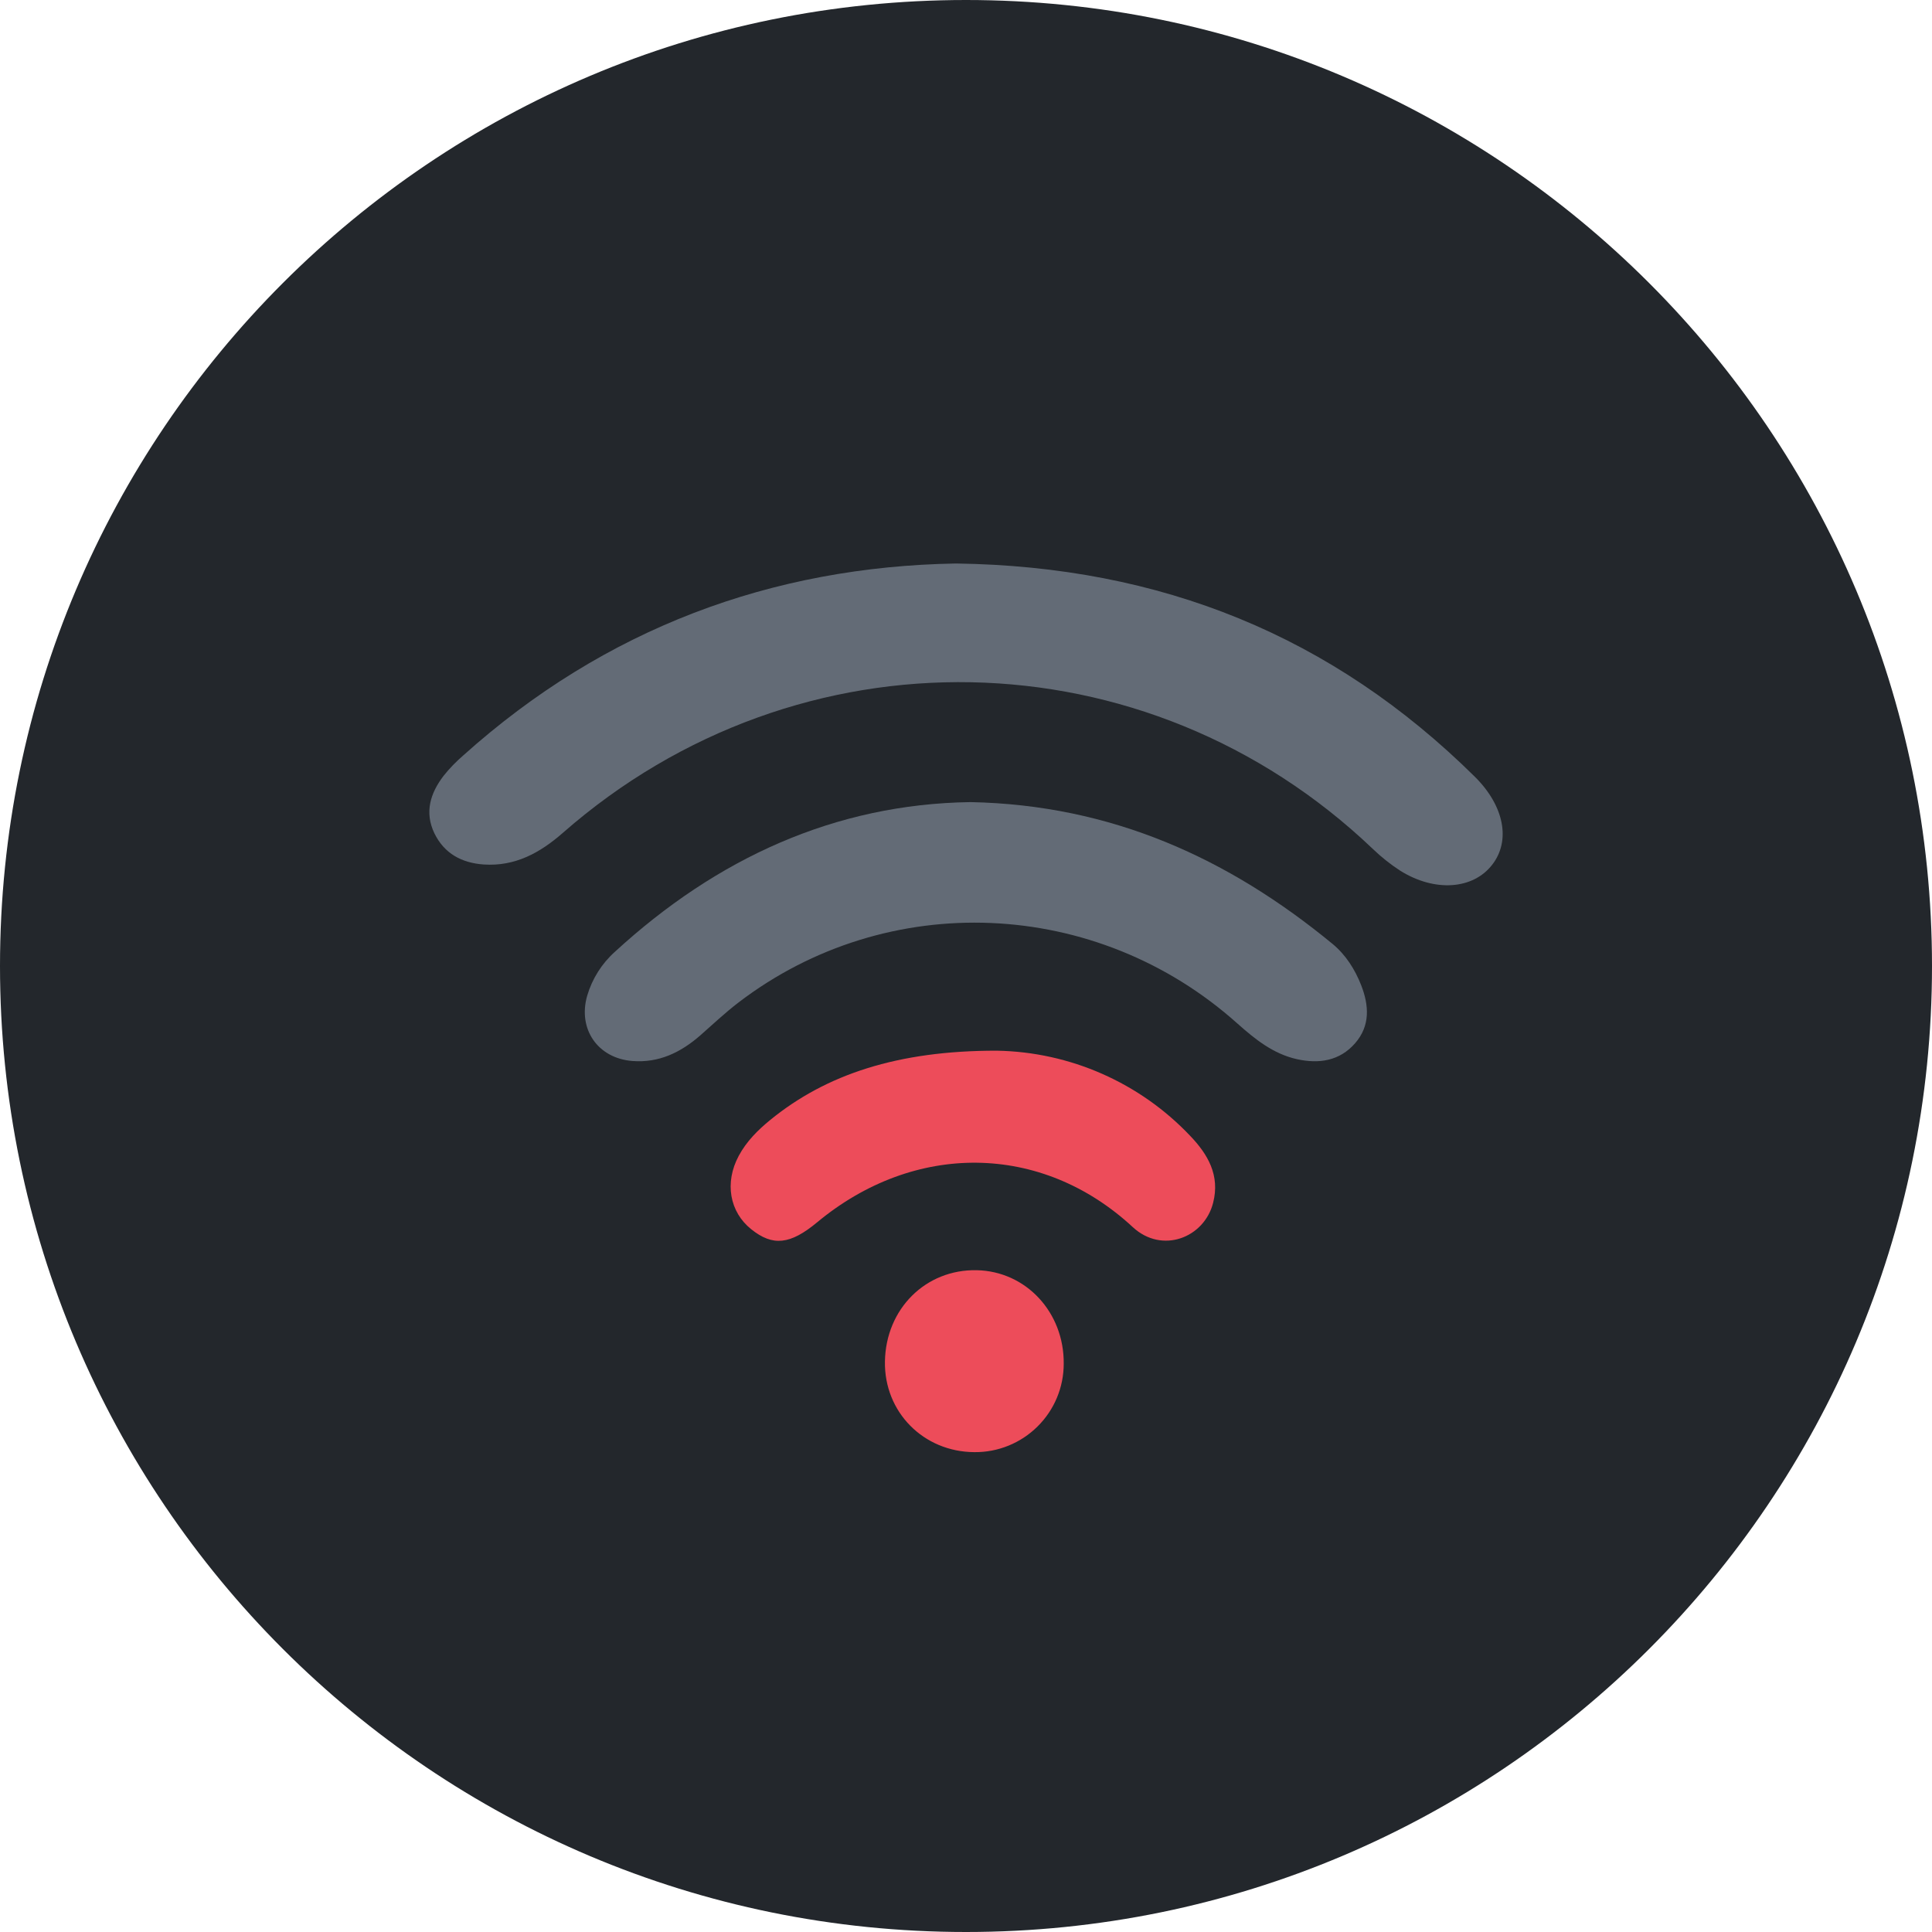
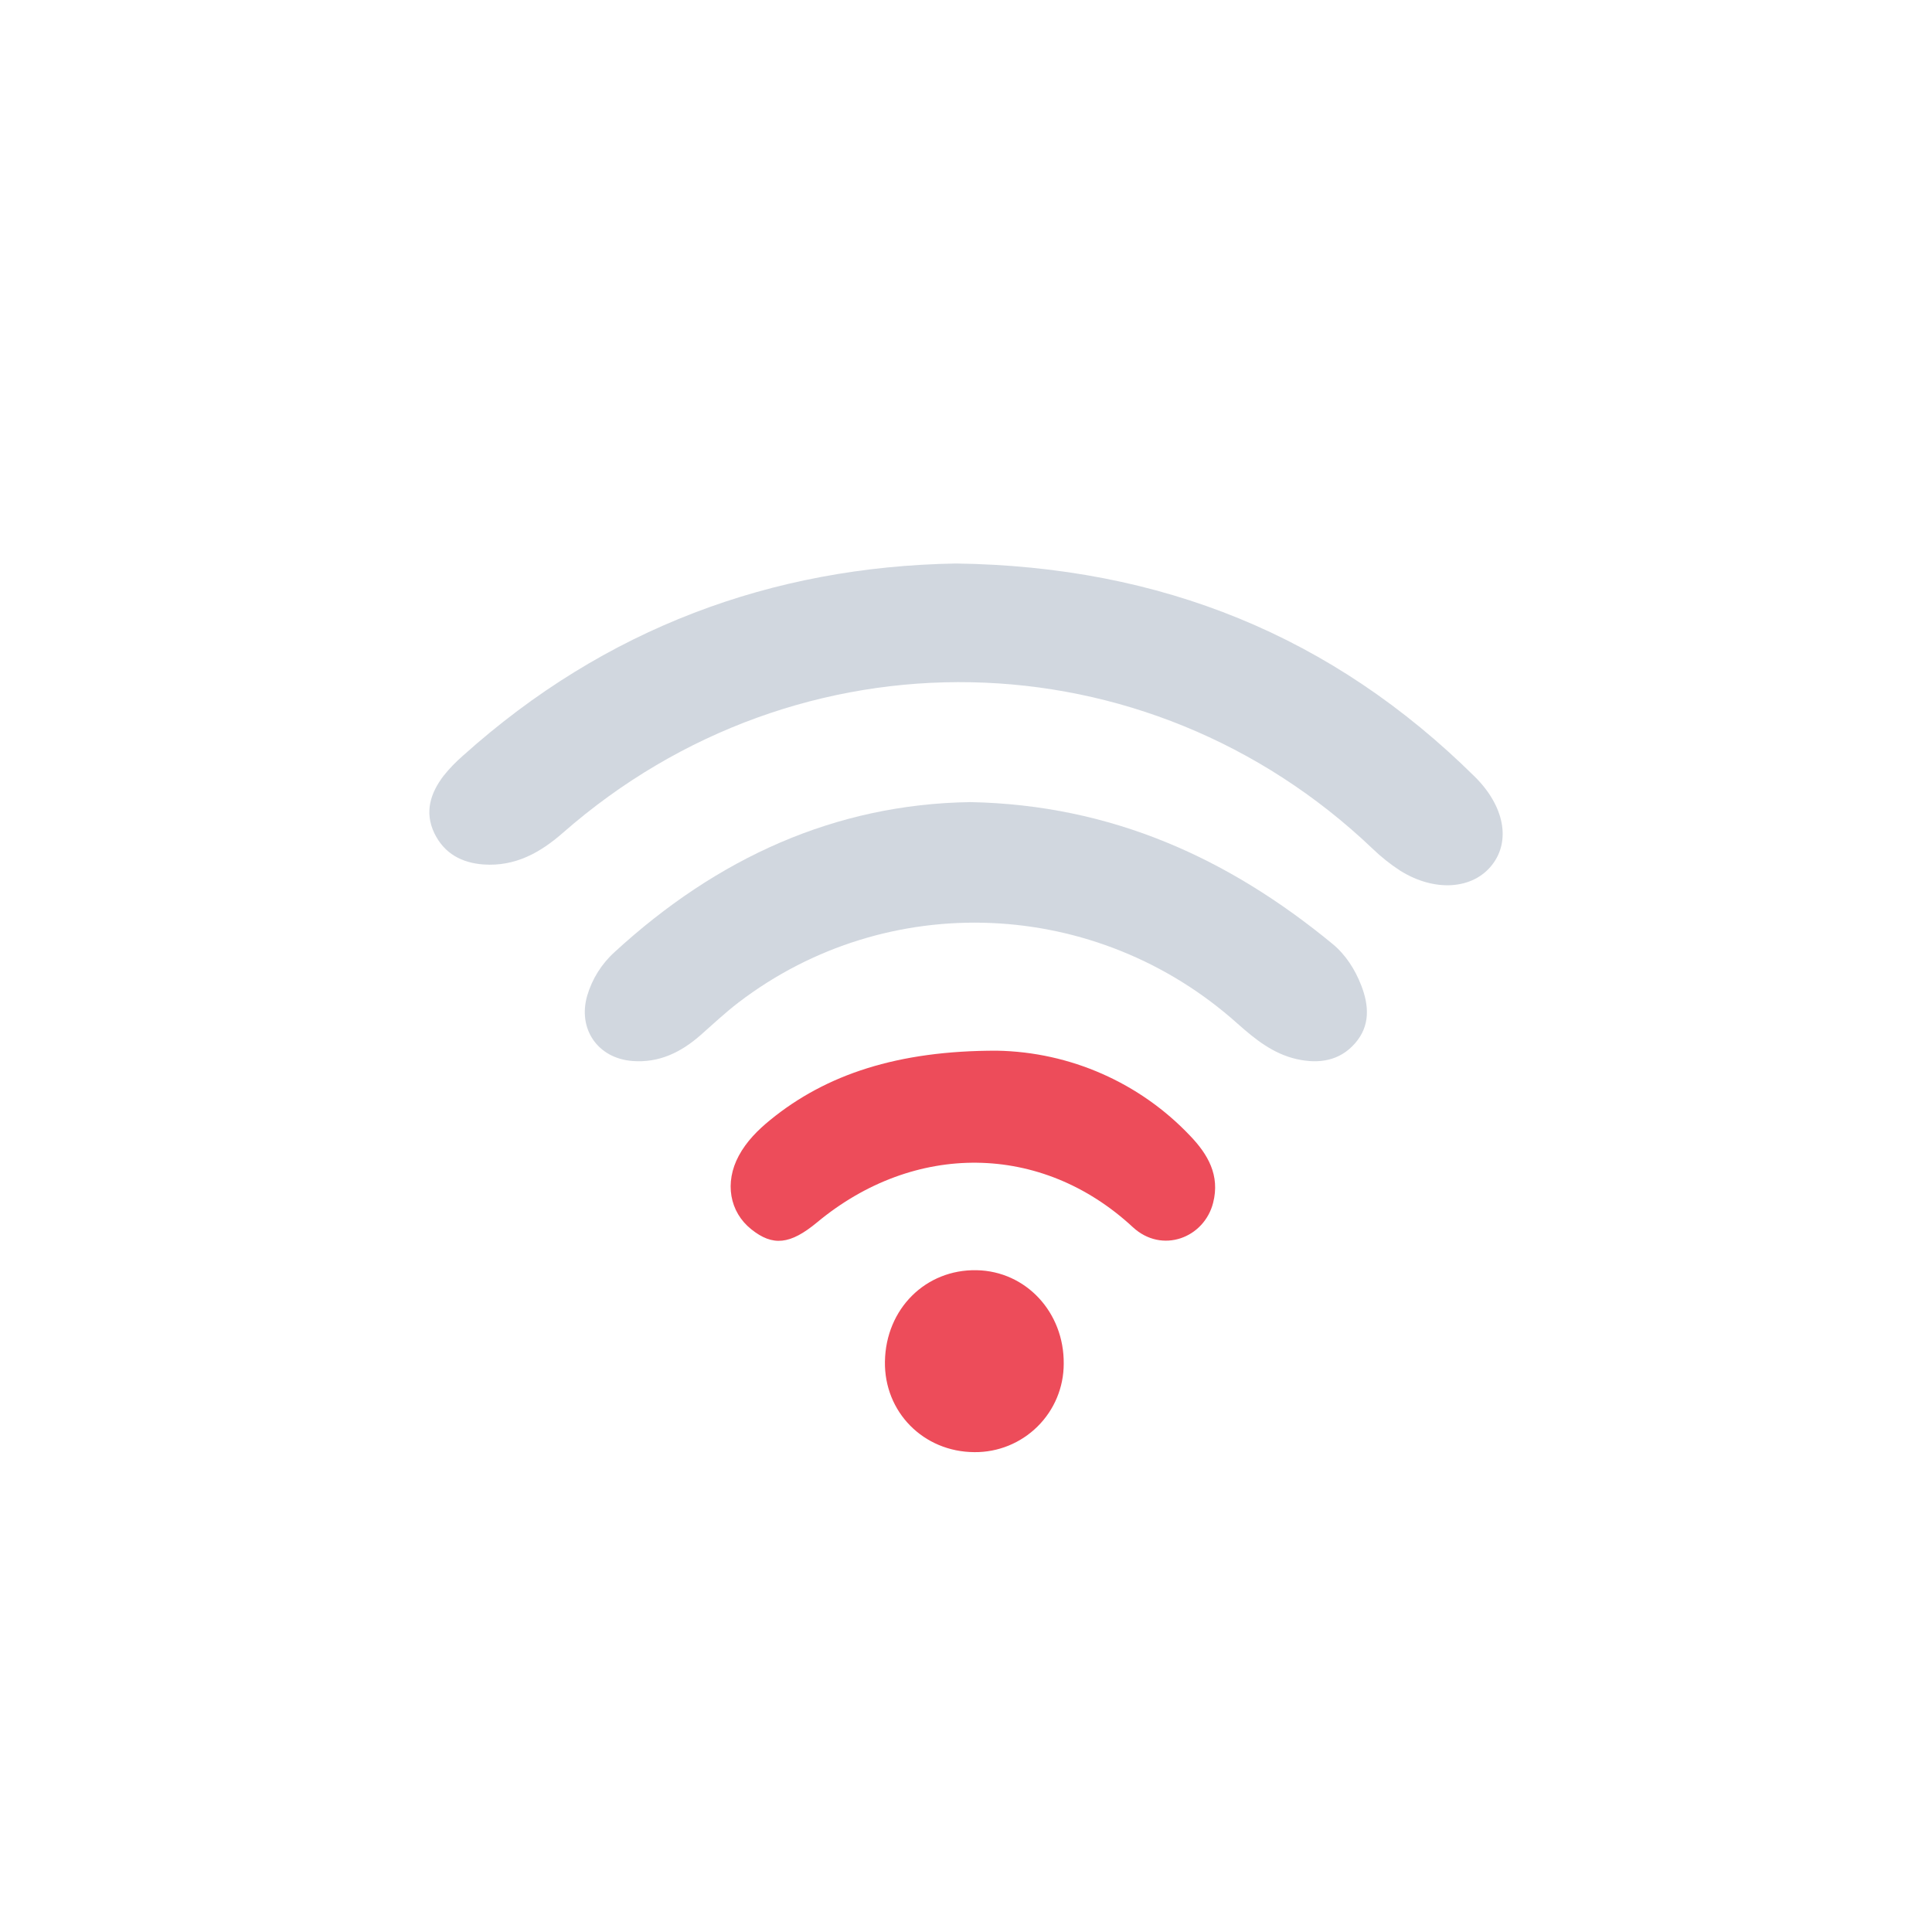
<svg xmlns="http://www.w3.org/2000/svg" width="24" height="24" viewBox="0 0 24 24" fill="none">
-   <path d="M0 12C0 5.373 5.373 0 12 0C18.627 0 24 5.373 24 12C24 18.627 18.627 24 12 24C5.373 24 0 18.627 0 12Z" fill="#23272C" />
  <path d="M11.875 7C14.424 7.035 16.554 7.902 18.32 9.648C18.686 10.01 18.77 10.444 18.535 10.744C18.297 11.05 17.822 11.084 17.394 10.816H17.394C17.272 10.737 17.158 10.646 17.053 10.545C14.24 7.862 9.924 7.775 6.992 10.346C6.708 10.595 6.398 10.765 6.009 10.739C5.737 10.72 5.519 10.604 5.396 10.351C5.271 10.09 5.346 9.853 5.51 9.638C5.583 9.546 5.666 9.461 5.755 9.384C7.516 7.804 9.591 7.039 11.875 7L11.875 7Z" fill="#A4B0C1" fill-opacity="0.5" />
  <path d="M12.056 9.964C13.812 9.999 15.264 10.664 16.555 11.727C16.717 11.861 16.832 12.042 16.909 12.239C17.007 12.49 17.023 12.742 16.834 12.959C16.641 13.181 16.382 13.218 16.109 13.157C15.816 13.091 15.591 12.91 15.371 12.714C13.62 11.147 11.024 11.039 9.173 12.454C9.007 12.581 8.855 12.725 8.698 12.863C8.456 13.074 8.185 13.206 7.855 13.18C7.425 13.146 7.176 12.783 7.294 12.37C7.356 12.159 7.475 11.97 7.639 11.823C8.904 10.662 10.372 9.988 12.056 9.964L12.056 9.964Z" fill="#A4B0C1" fill-opacity="0.5" />
  <path d="M12.384 13.052C13.293 13.068 14.158 13.449 14.783 14.108C15.005 14.339 15.157 14.6 15.07 14.941C14.96 15.377 14.435 15.581 14.071 15.243C12.935 14.191 11.356 14.184 10.152 15.183C9.816 15.462 9.6 15.485 9.332 15.27C9.063 15.055 8.998 14.691 9.177 14.358C9.273 14.179 9.414 14.038 9.57 13.911C10.26 13.349 11.149 13.05 12.384 13.052L12.384 13.052Z" fill="#ED4C5A" />
  <path d="M13.214 16.941C13.214 17.234 13.097 17.515 12.888 17.721C12.68 17.927 12.398 18.042 12.104 18.039C11.472 18.036 10.982 17.541 10.993 16.912C11.004 16.259 11.499 15.766 12.133 15.779C12.744 15.791 13.22 16.301 13.214 16.941Z" fill="#ED4C5A" />
</svg>
